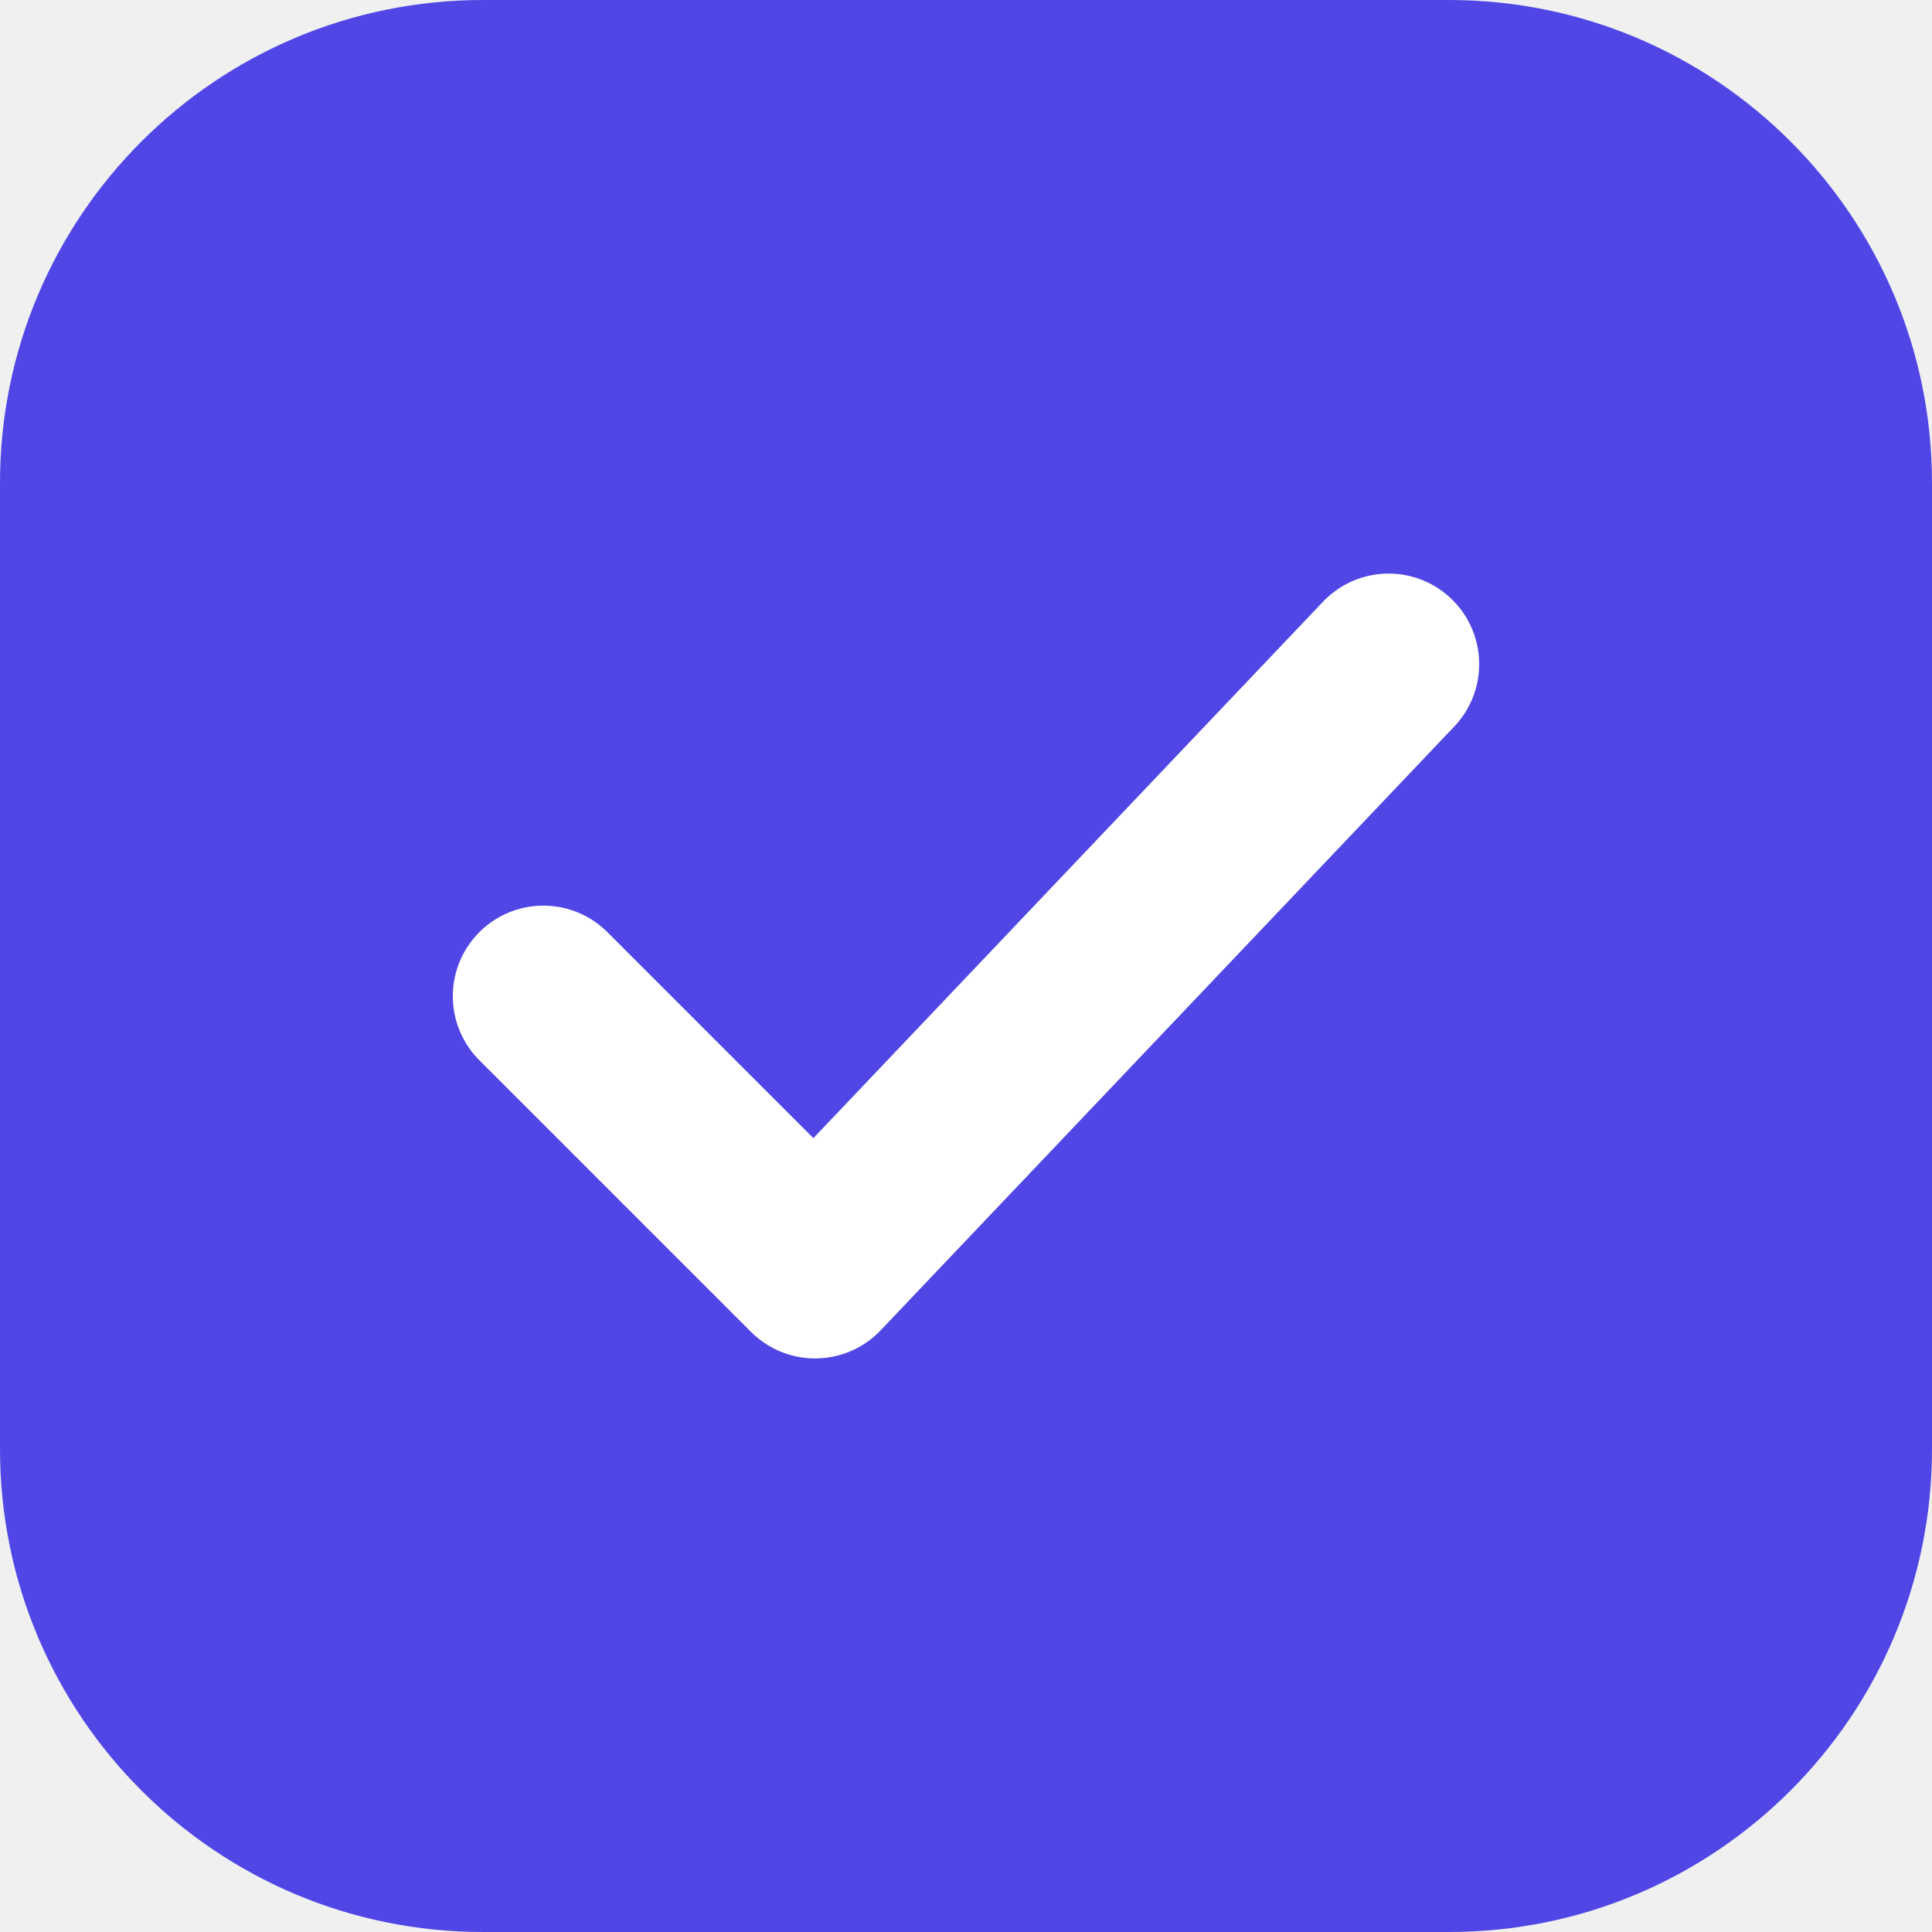
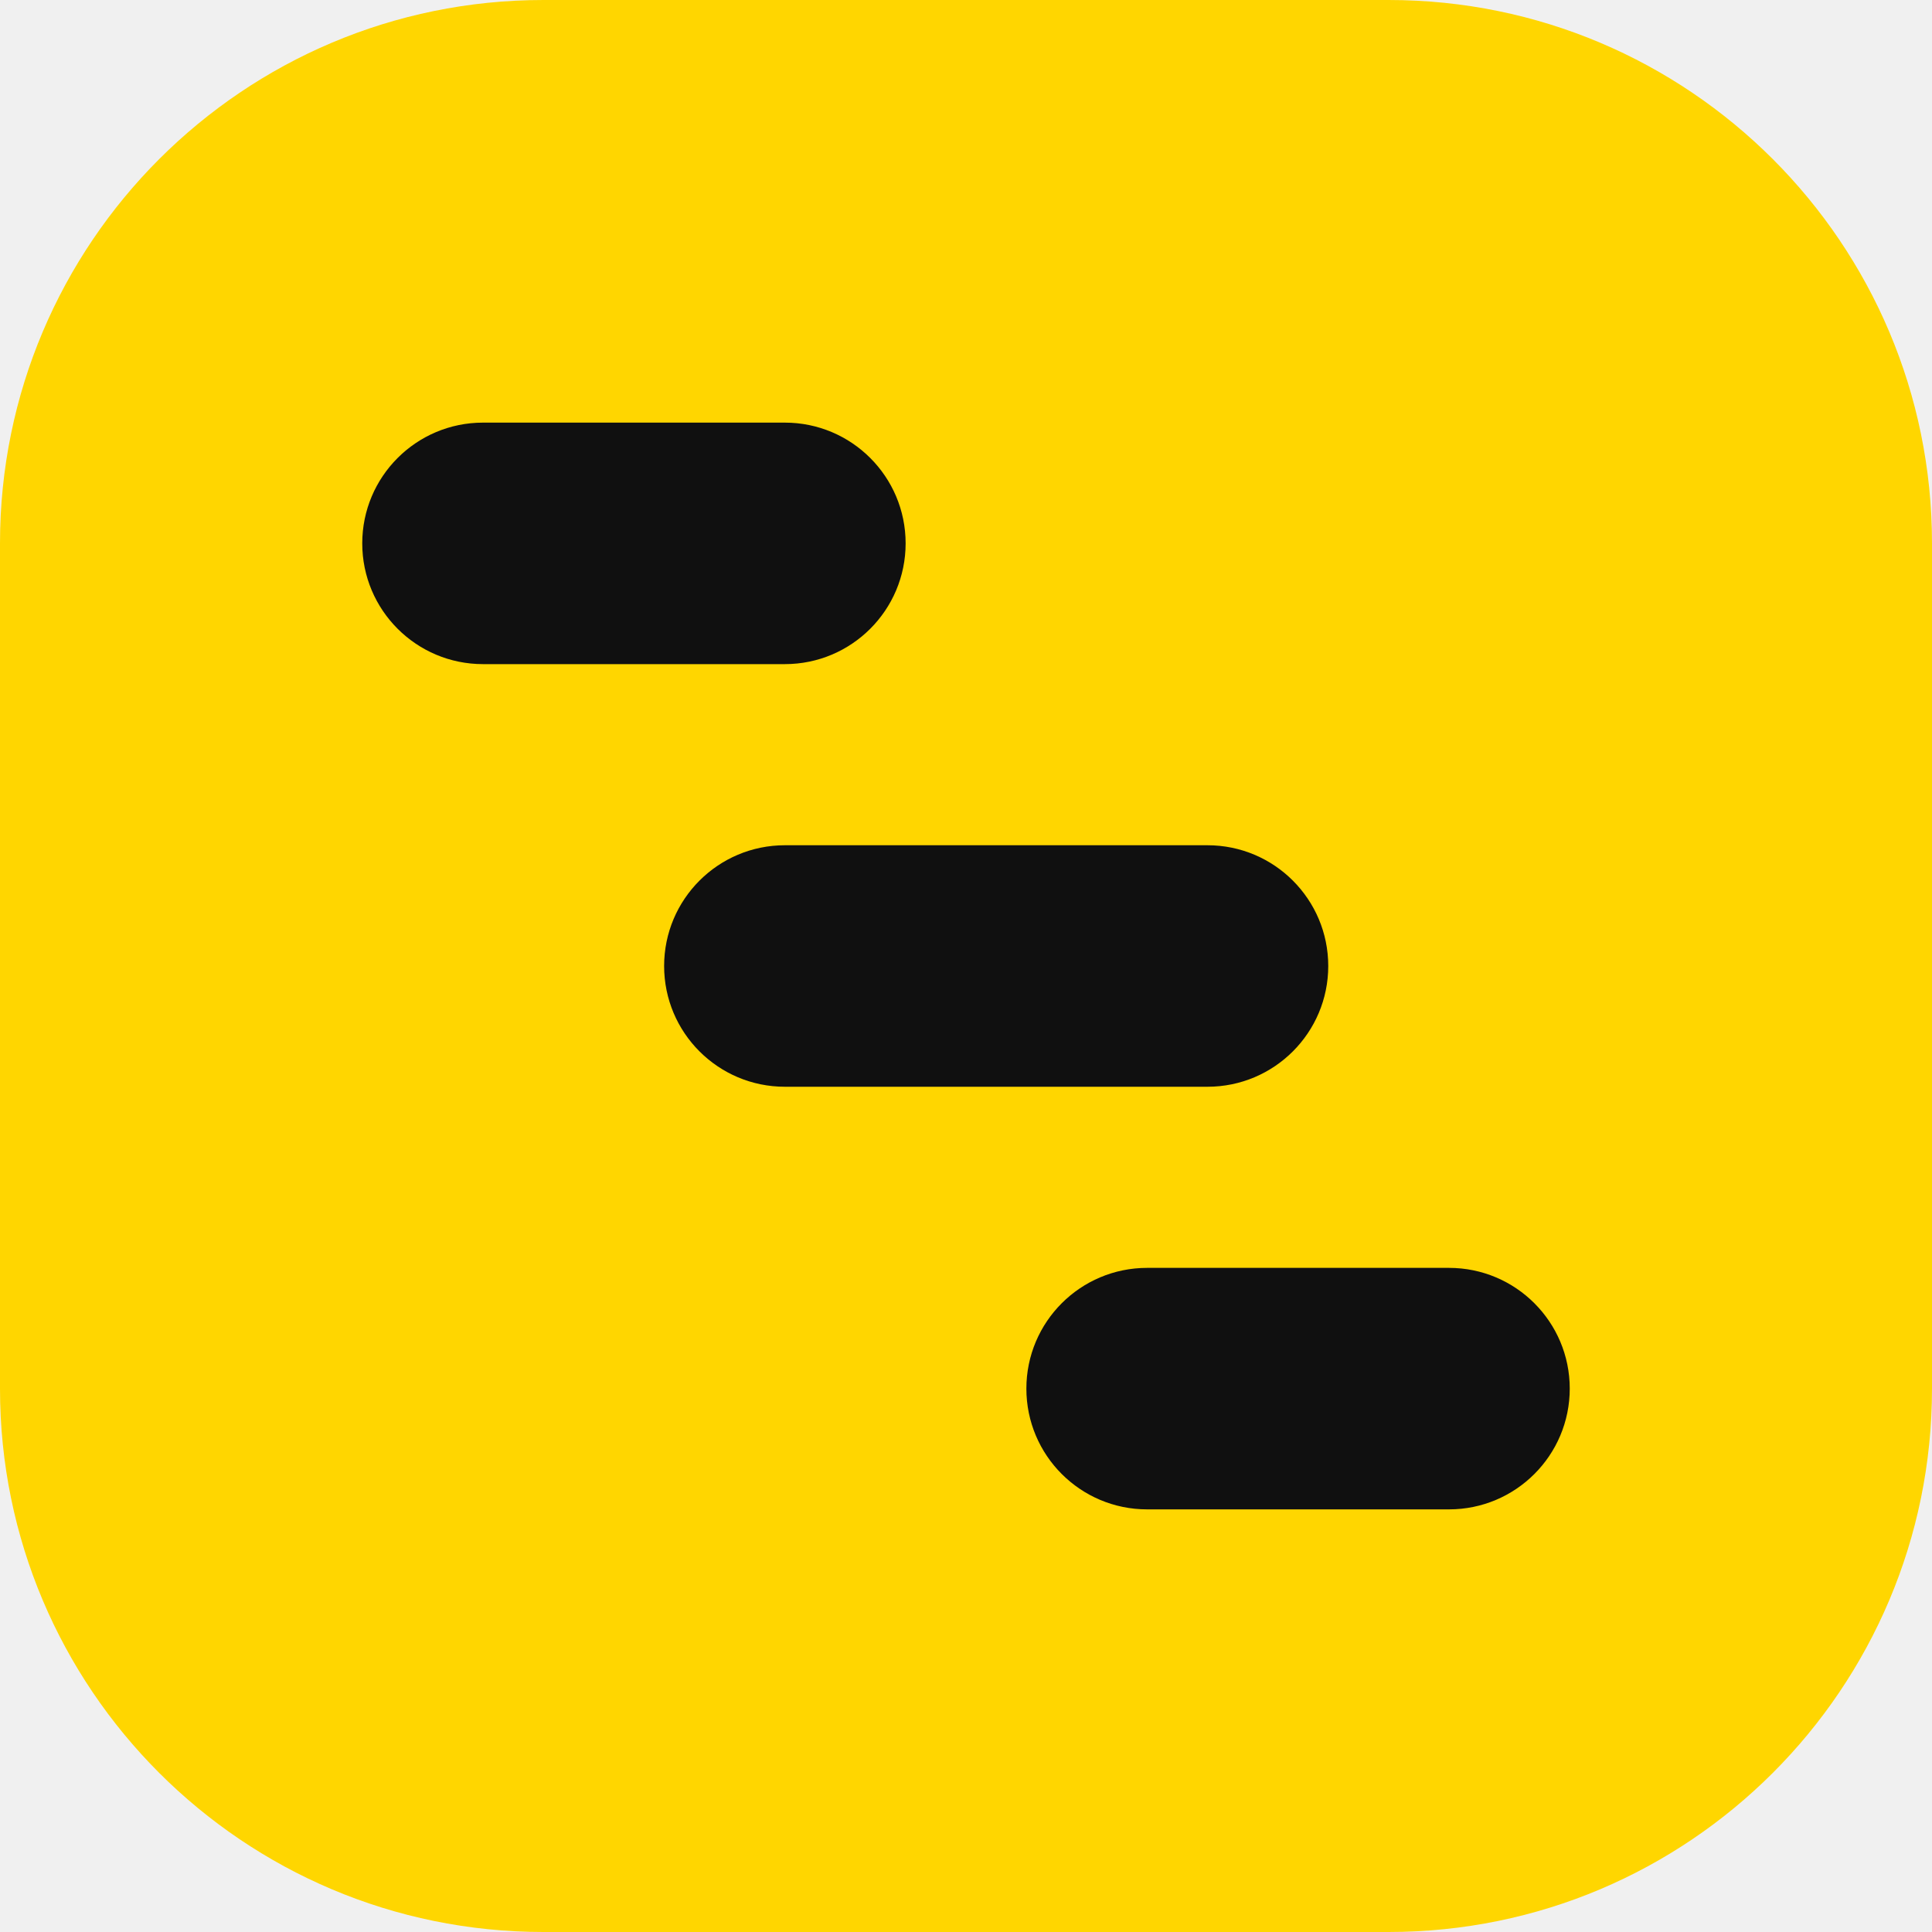
<svg xmlns="http://www.w3.org/2000/svg" viewBox="0 0 32 32">
-   <rect width="32" height="32" rx="8" fill="#4f46e5" />
-   <path d="M9 16.5l4.5 4.5L23 11" fill="none" stroke="#fff" stroke-width="3" stroke-linecap="round" stroke-linejoin="round" />
+   <rect width="32" height="32" rx="9" fill="#FFD600" />
+   <g fill="#101010">
+     <rect x="6" y="7" width="9" height="4" rx="2" />
+     <rect x="11" y="14" width="11" height="4" rx="2" />
+     <rect x="17" y="21" width="9" height="4" rx="2" />
+   </g>
</svg>
